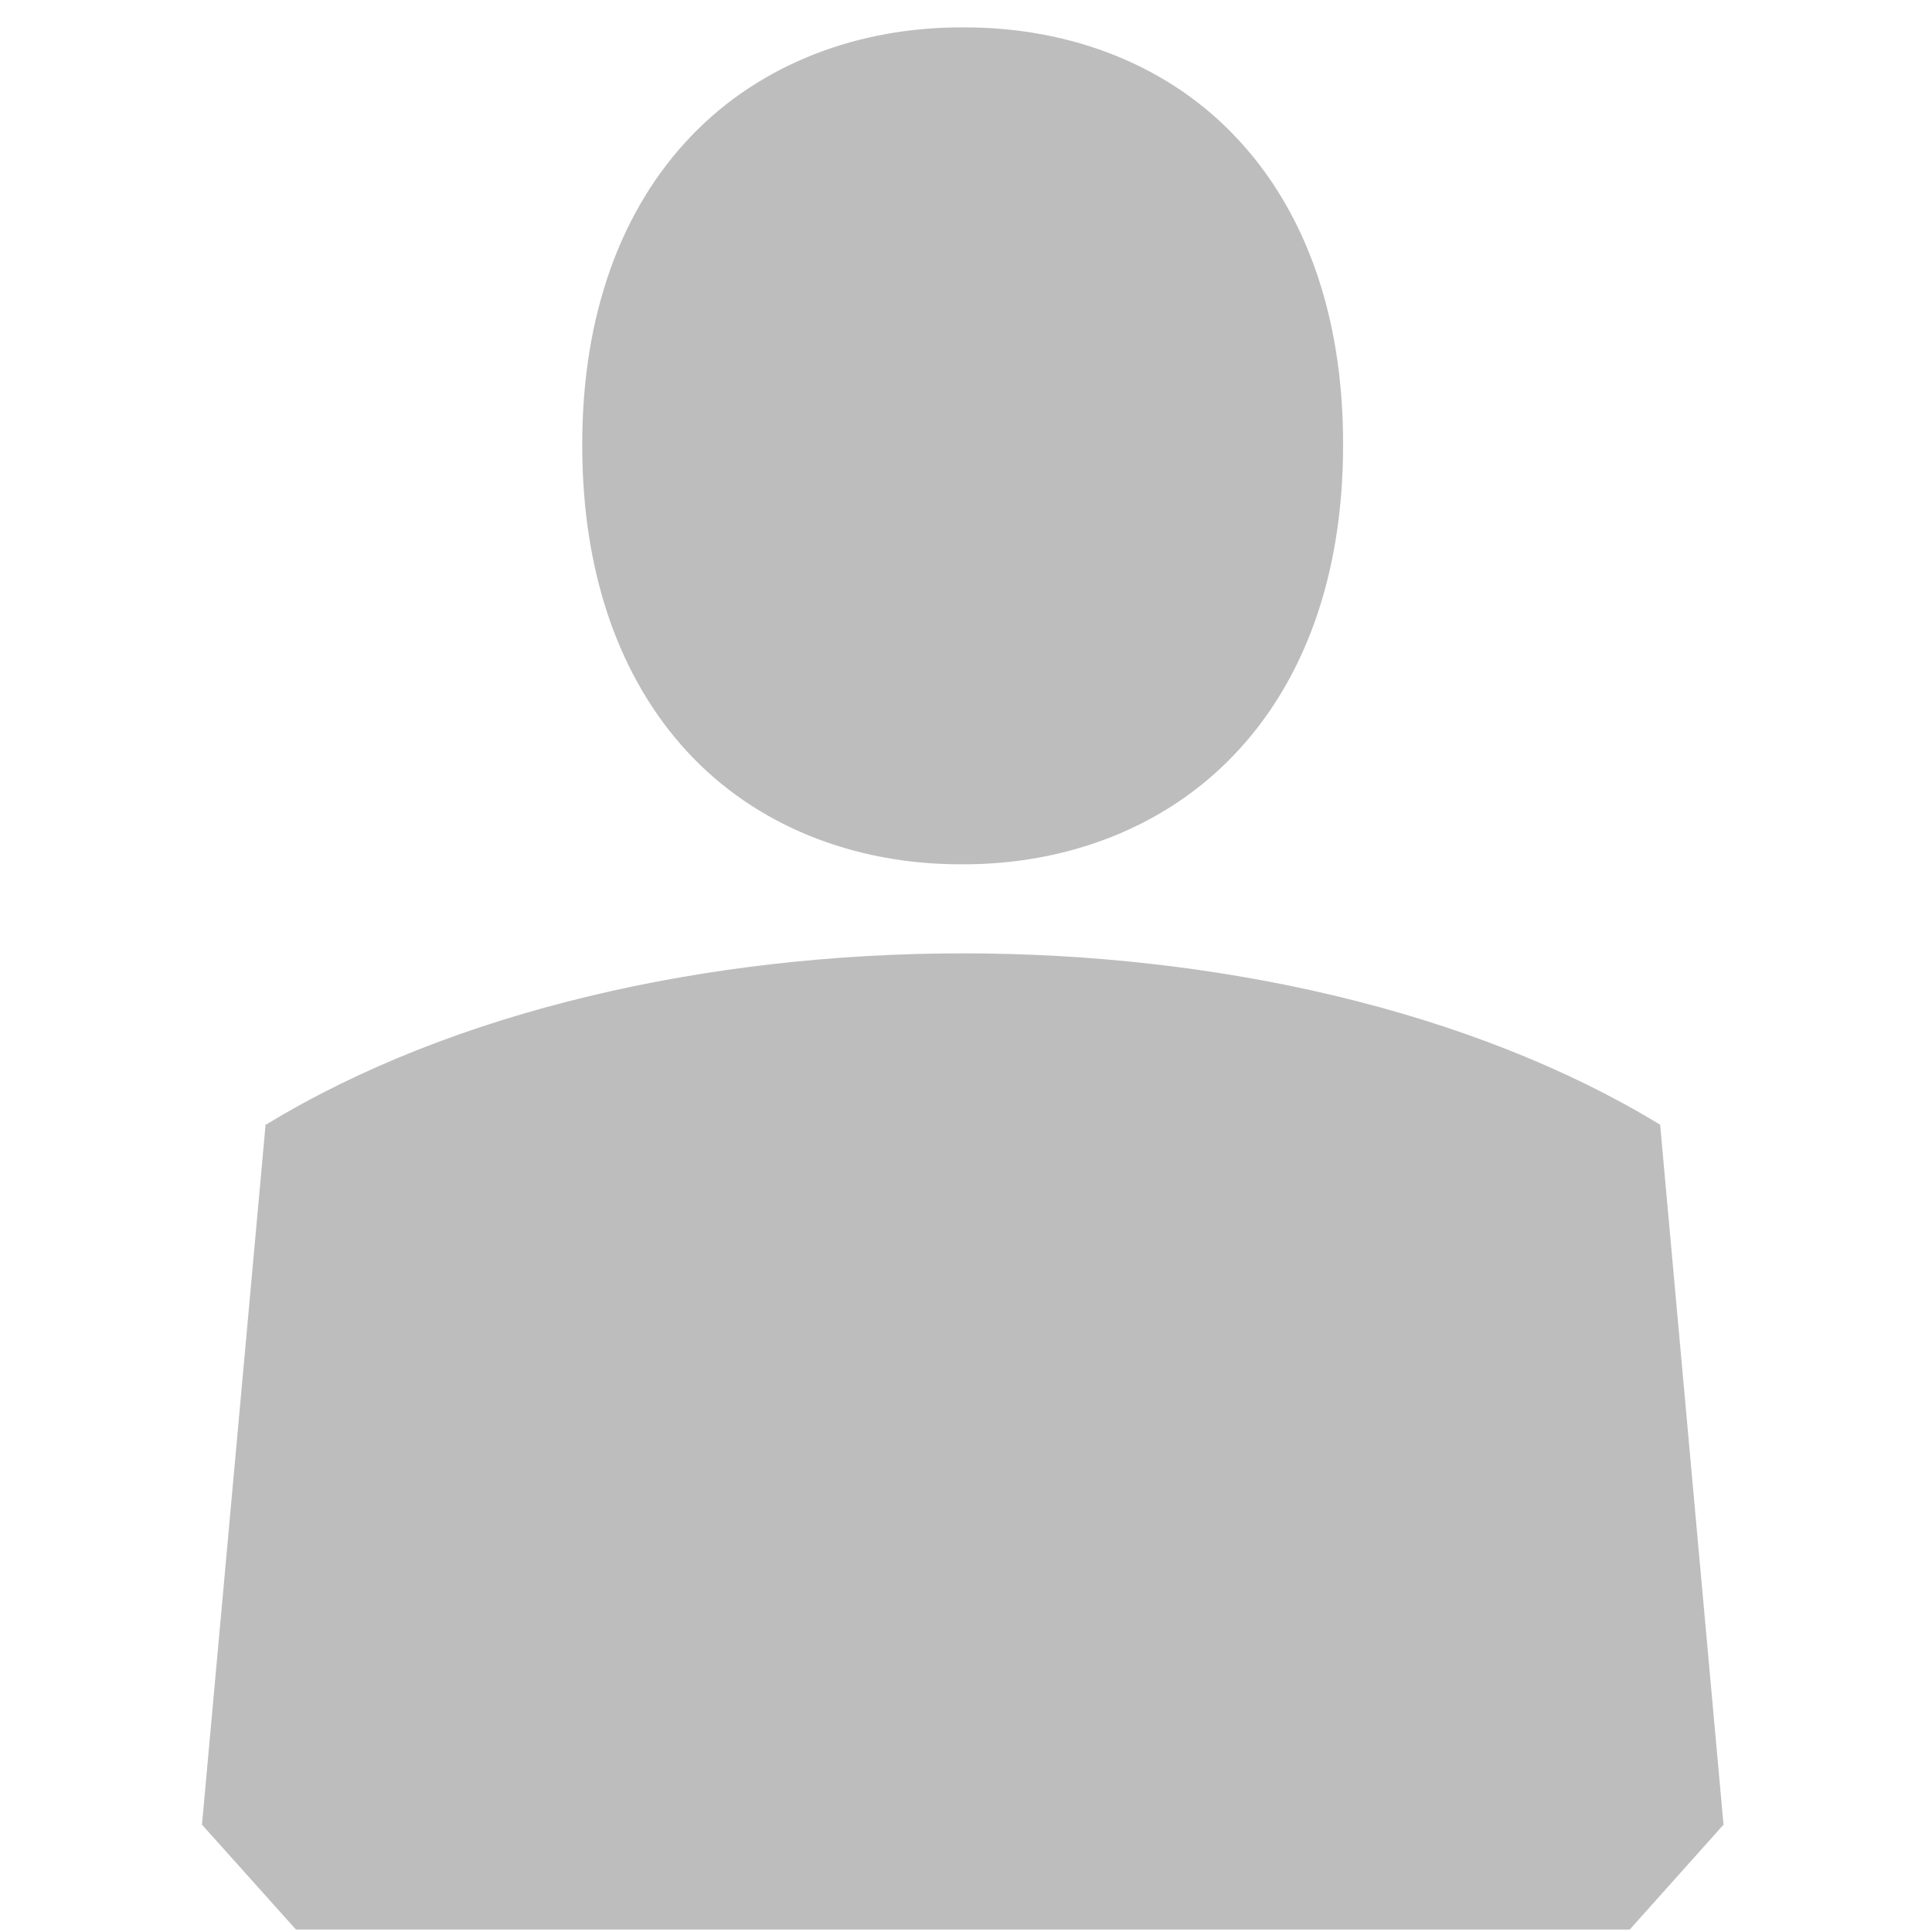
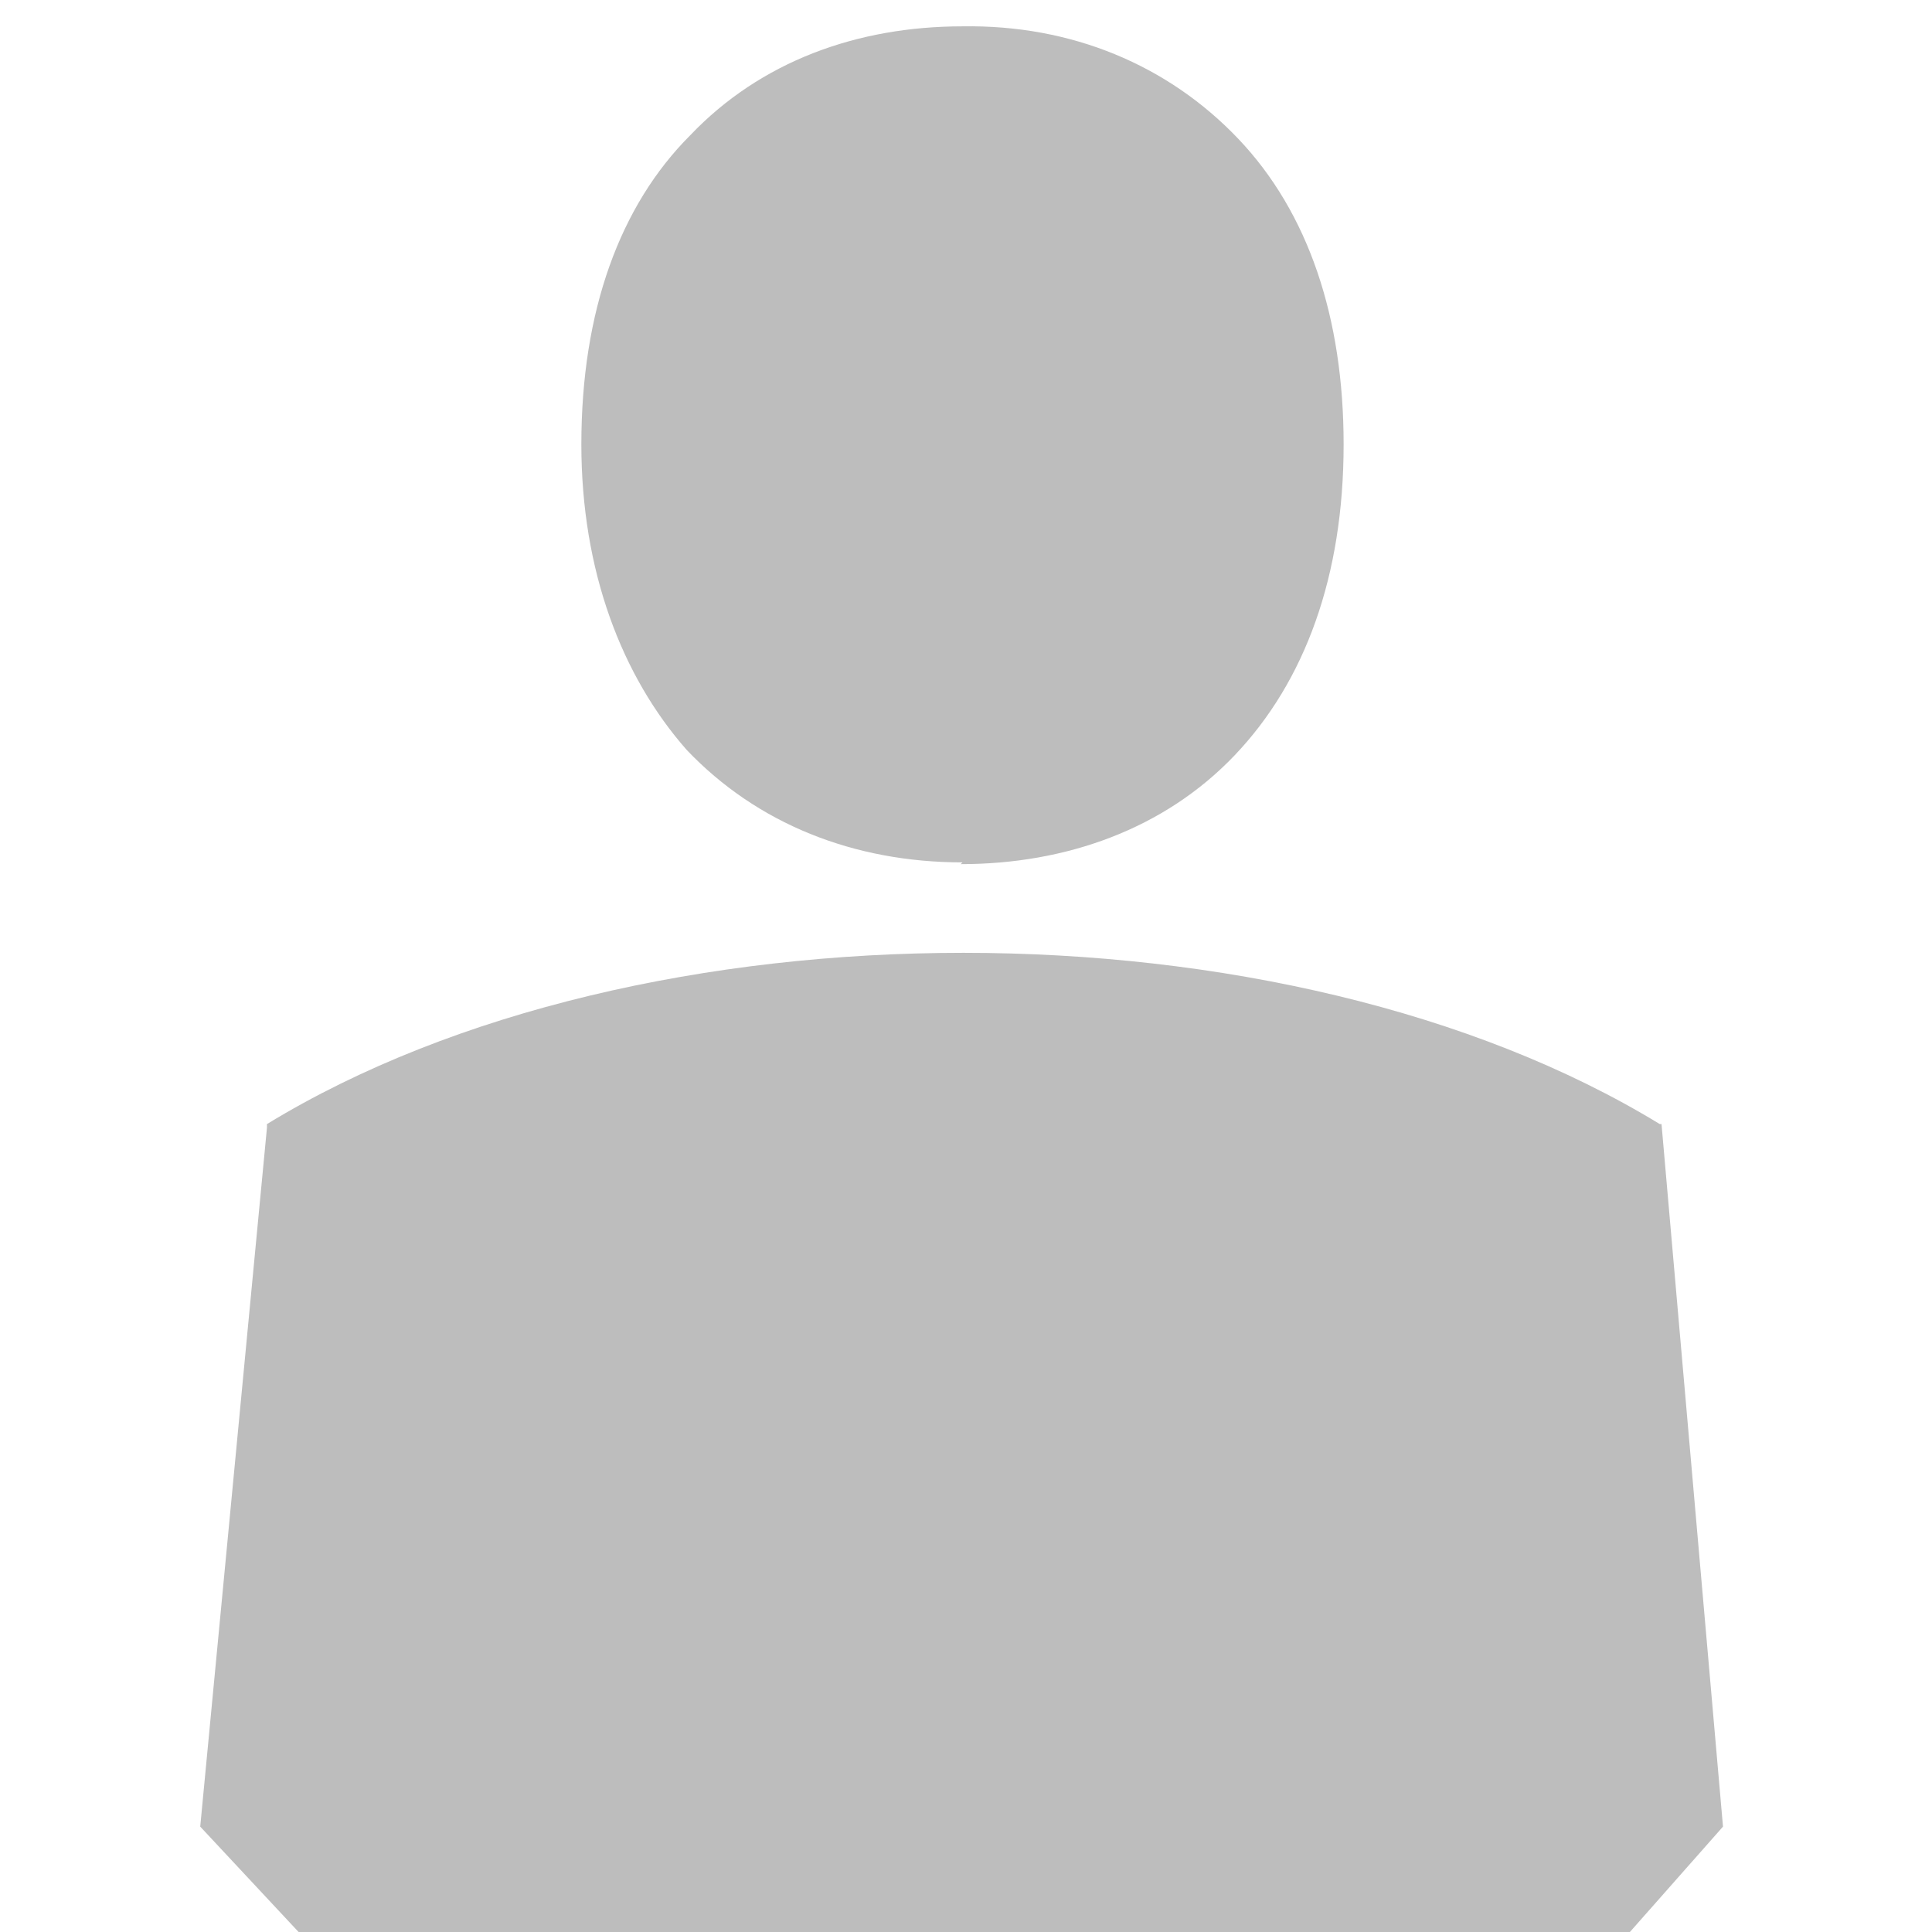
<svg xmlns="http://www.w3.org/2000/svg" width="11" height="11">
-   <path fill="#bdbdbd" d="M5.47 4.921h.007c.595.002 1.154-.208 1.55-.624.396-.414.621-1.017.62-1.767.001-.725-.211-1.32-.598-1.736-.386-.418-.947-.64-1.564-.638-.592-.003-1.153.204-1.55.619-.395.412-.621 1.011-.62 1.761 0 .727.211 1.324.597 1.743.385.418.943.642 1.557.642zm3.982 1.482h-.001c-2.135-1.3-5.803-1.3-7.936 0h-.004v.013l-.361 3.973.535.597h7.594l.534-.597-.361-3.986z" />
+   <path fill="#bdbdbd" d="M5.47 4.92c.6 0 1.16-.2 1.56-.62.4-.42.62-1.02.62-1.77 0-.72-.2-1.32-.6-1.74-.4-.42-.95-.65-1.57-.64-.6 0-1.15.2-1.55.62-.4.4-.62 1-.62 1.76 0 .72.23 1.32.6 1.74.4.42.95.64 1.57.64zm3.98 1.48c-2.13-1.3-5.8-1.3-7.93 0v.02l-.38 3.98.56.6h7.58l.53-.6-.35-4z" />
</svg>
